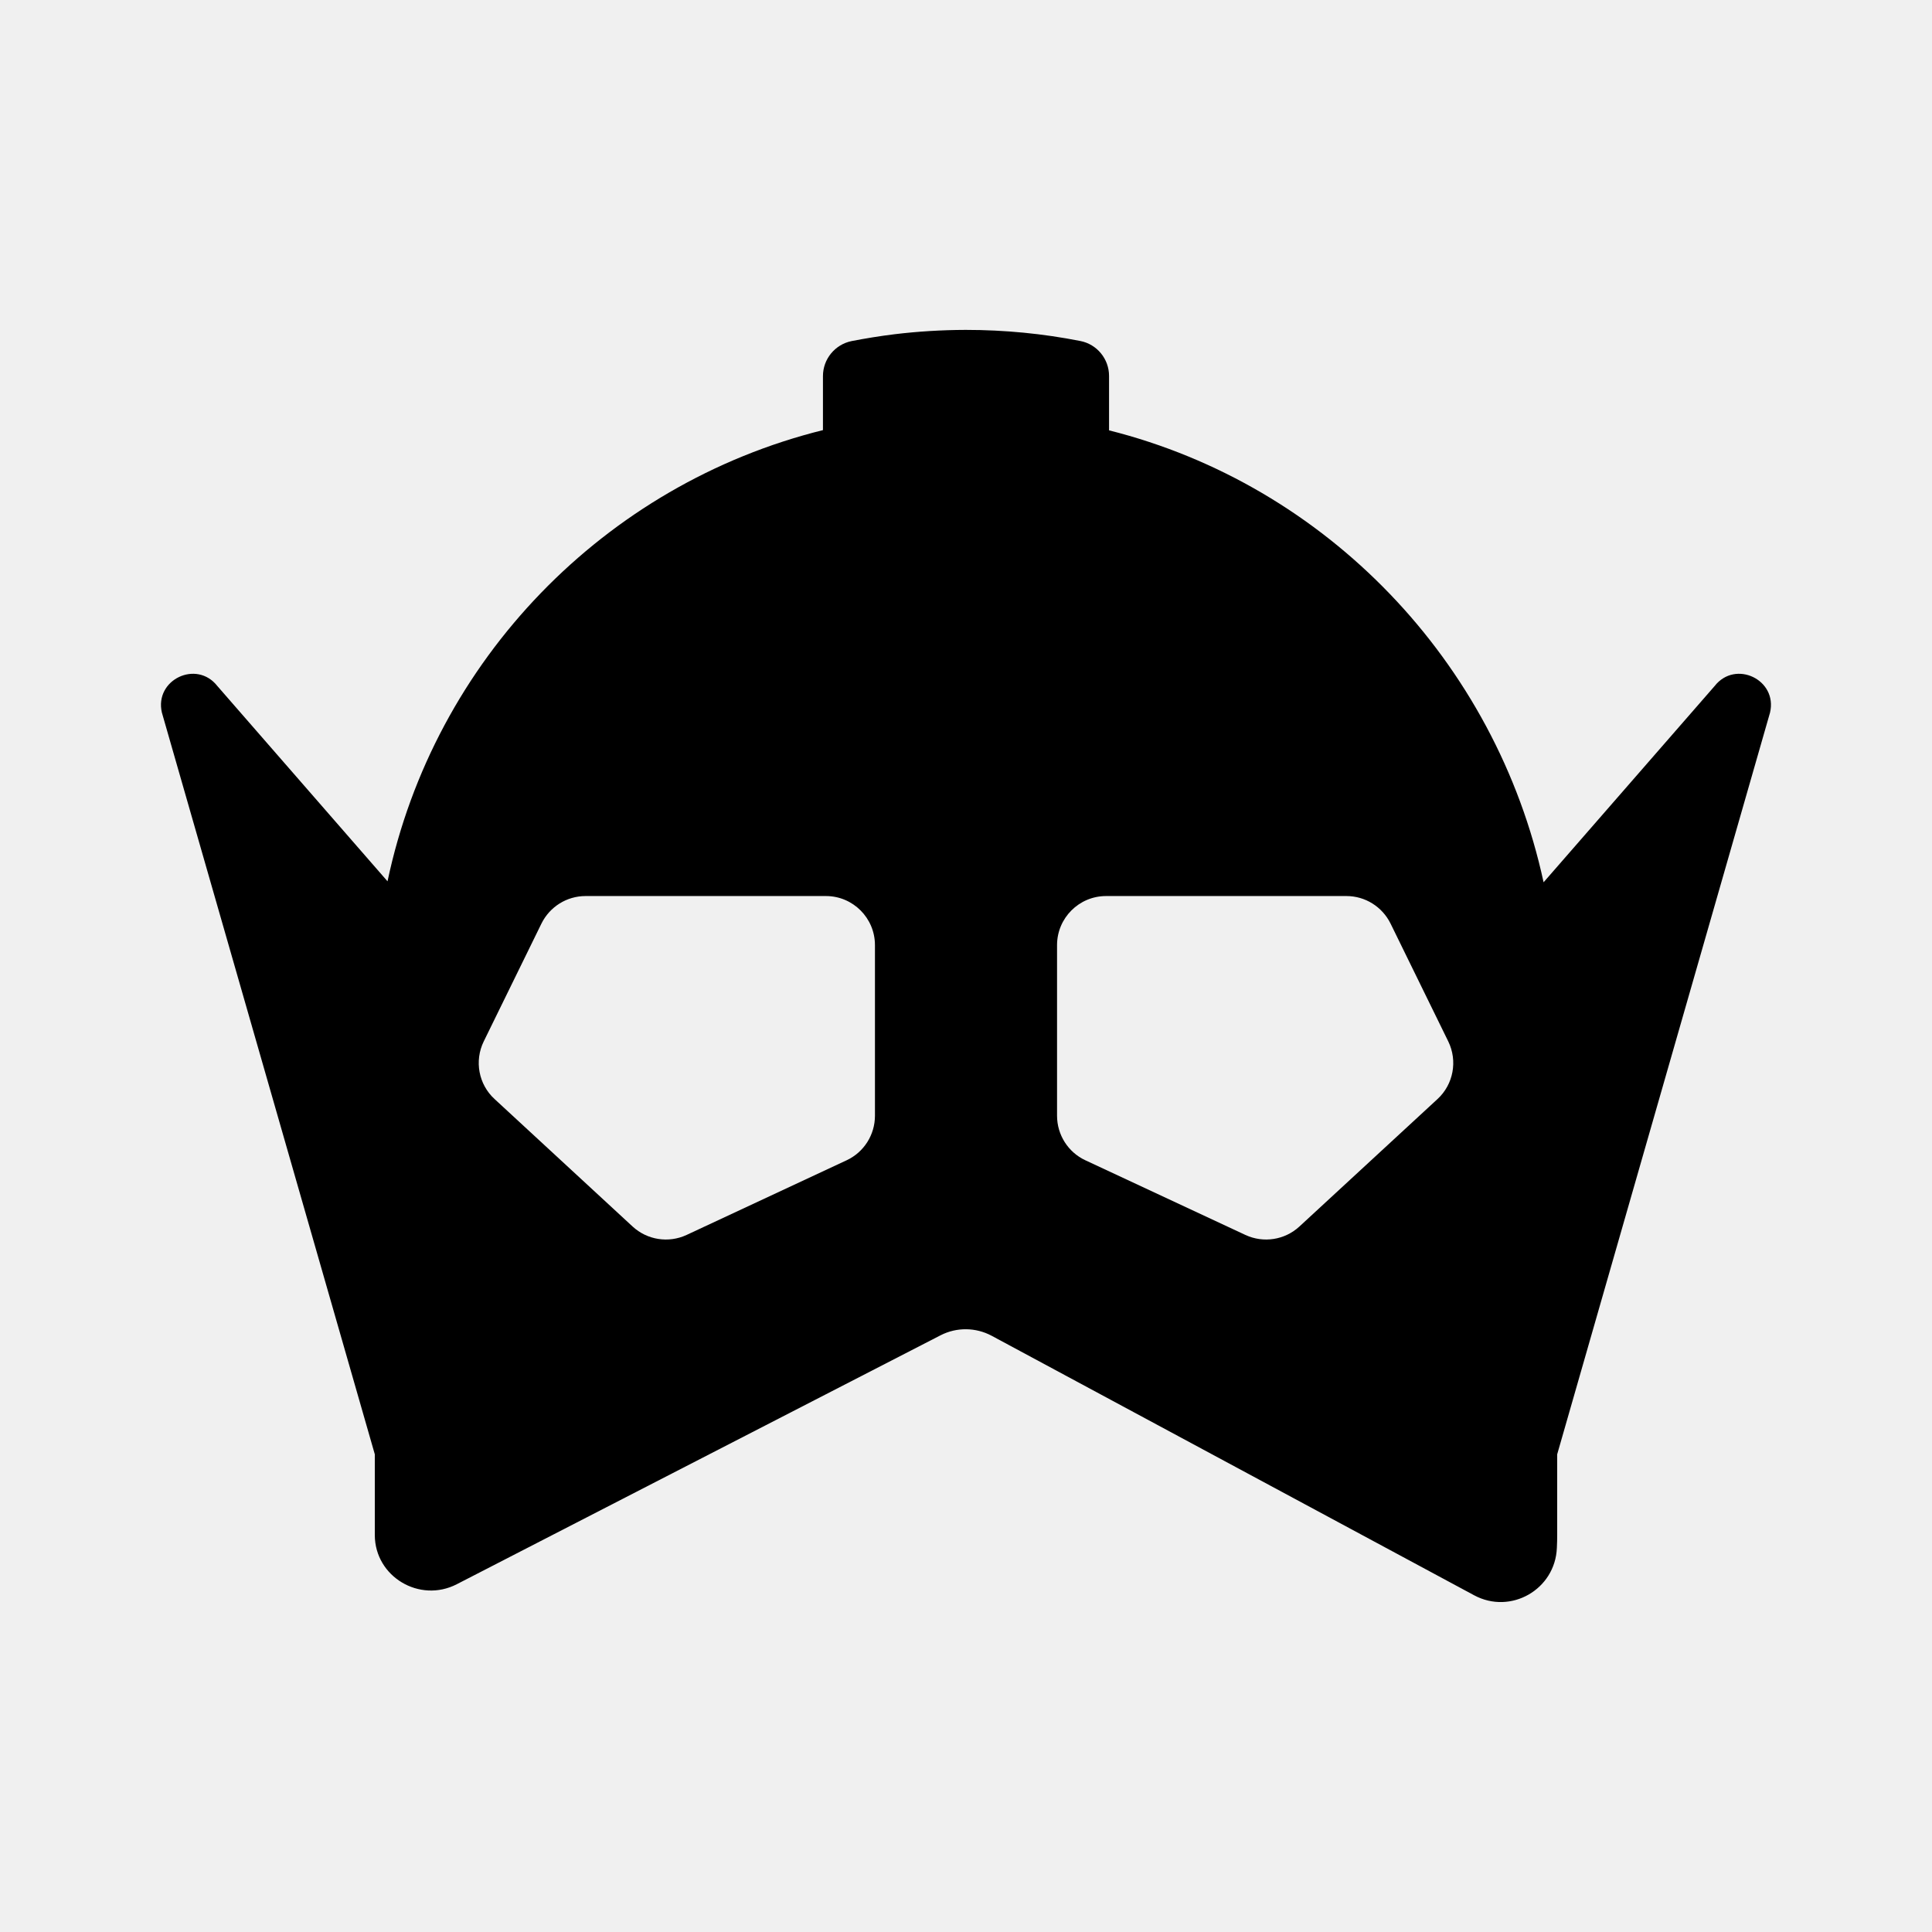
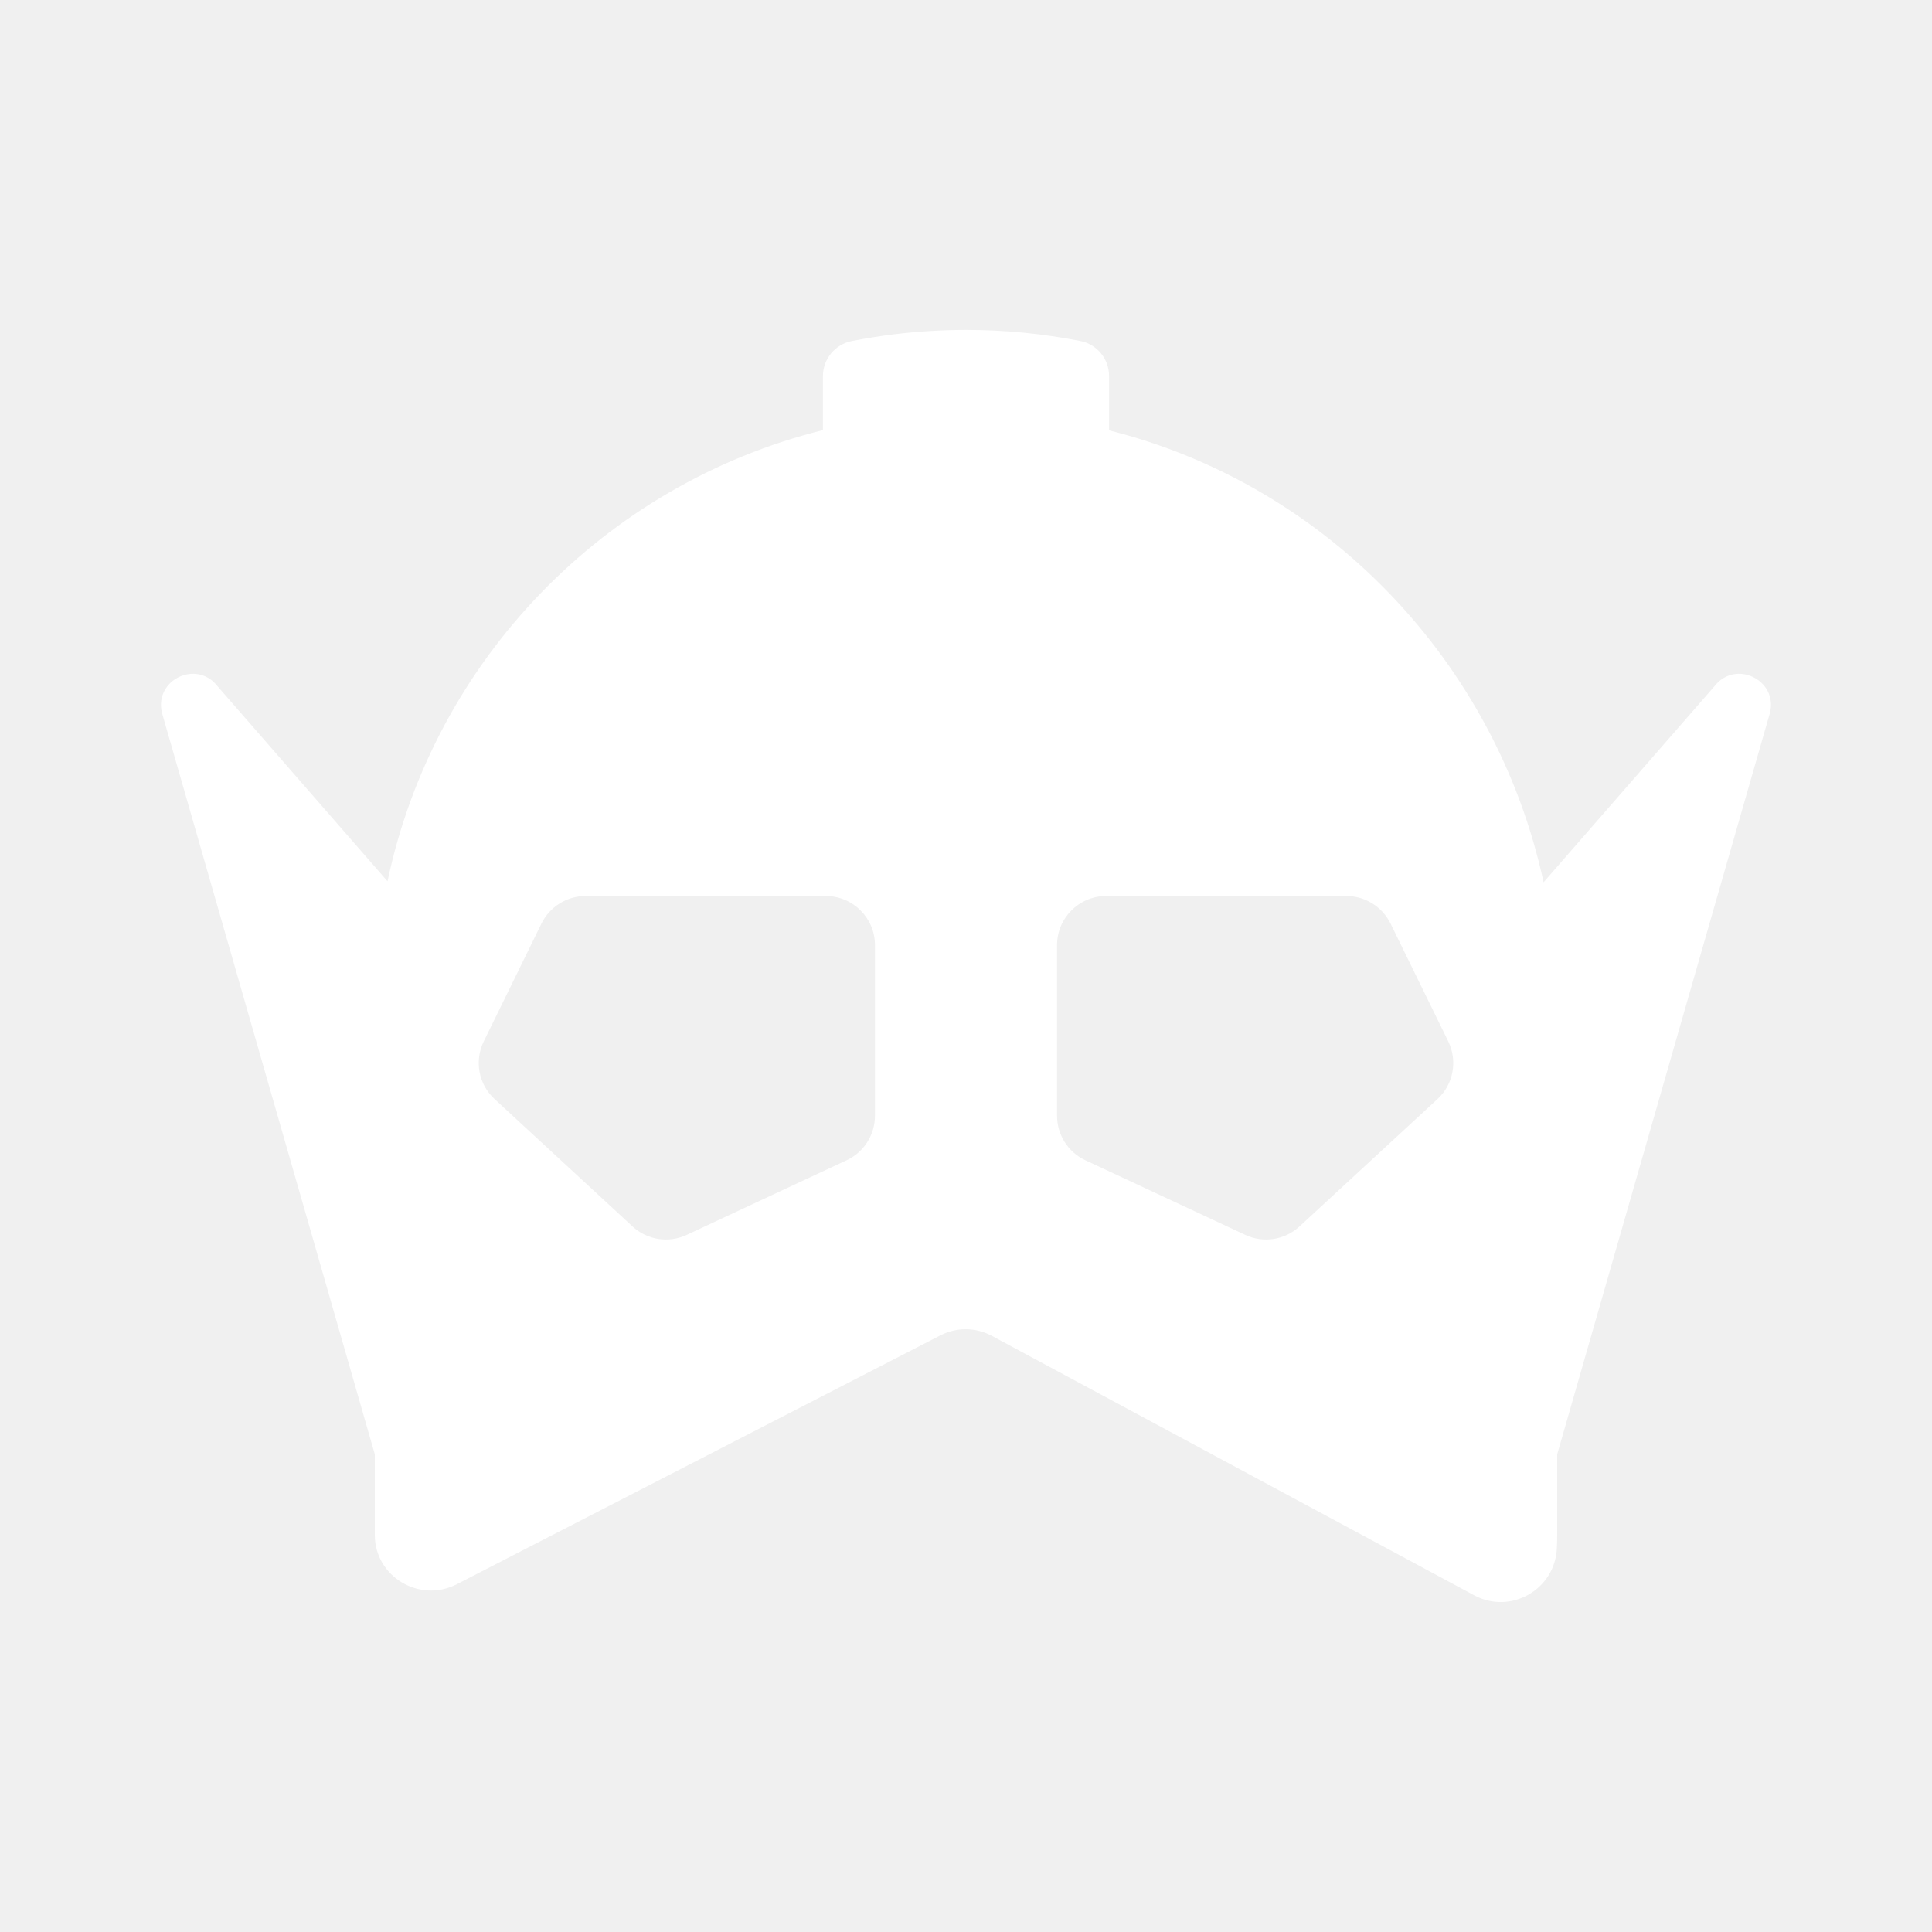
<svg xmlns="http://www.w3.org/2000/svg" width="24" height="24" viewBox="0 0 24 24" fill="none">
-   <path fill-rule="evenodd" clip-rule="evenodd" d="M13.777 5.346V4.67C13.777 4.459 13.627 4.276 13.42 4.236C12.959 4.145 12.483 4.098 11.996 4.098C11.696 4.099 11.402 4.117 11.112 4.152C10.932 4.174 10.755 4.203 10.579 4.237C10.372 4.279 10.223 4.461 10.223 4.672V5.343C7.51 6.017 5.393 8.2 4.814 10.948L2.7 8.522C2.442 8.192 1.916 8.444 2.011 8.852L4.656 18.066V19.069C4.657 19.587 5.213 19.917 5.674 19.68L11.685 16.587C11.884 16.485 12.121 16.488 12.318 16.593L18.312 19.817C18.767 20.062 19.32 19.745 19.34 19.228C19.343 19.171 19.344 19.115 19.344 19.058V18.066L21.988 8.852C22.084 8.444 21.558 8.192 21.3 8.522L19.175 10.96C18.582 8.219 16.479 6.025 13.777 5.346ZM10.869 11.741V13.86C10.869 14.097 10.732 14.313 10.518 14.413L8.529 15.341C8.305 15.445 8.04 15.404 7.858 15.236L6.144 13.653C5.945 13.471 5.891 13.179 6.009 12.937L6.726 11.473C6.829 11.264 7.041 11.131 7.274 11.131H10.26C10.596 11.131 10.869 11.404 10.869 11.741ZM17.857 13.653C18.055 13.471 18.109 13.179 17.991 12.937L17.274 11.473C17.171 11.264 16.959 11.131 16.726 11.131H13.74C13.404 11.131 13.131 11.404 13.131 11.741V13.86C13.131 14.097 13.268 14.313 13.482 14.413L15.471 15.341C15.695 15.445 15.96 15.404 16.142 15.236L17.857 13.653Z" fill="black" />
+   <path fill-rule="evenodd" clip-rule="evenodd" d="M13.777 5.346V4.67C13.777 4.459 13.627 4.276 13.42 4.236C12.959 4.145 12.483 4.098 11.996 4.098C11.696 4.099 11.402 4.117 11.112 4.152C10.932 4.174 10.755 4.203 10.579 4.237C10.372 4.279 10.223 4.461 10.223 4.672V5.343C7.51 6.017 5.393 8.2 4.814 10.948L2.7 8.522C2.442 8.192 1.916 8.444 2.011 8.852L4.656 18.066V19.069C4.657 19.587 5.213 19.917 5.674 19.68L11.685 16.587C11.884 16.485 12.121 16.488 12.318 16.593L18.312 19.817C18.767 20.062 19.32 19.745 19.34 19.228C19.343 19.171 19.344 19.115 19.344 19.058V18.066L21.988 8.852C22.084 8.444 21.558 8.192 21.3 8.522L19.175 10.96C18.582 8.219 16.479 6.025 13.777 5.346ZM10.869 11.741V13.86C10.869 14.097 10.732 14.313 10.518 14.413L8.529 15.341C8.305 15.445 8.04 15.404 7.858 15.236L6.144 13.653C5.945 13.471 5.891 13.179 6.009 12.937L6.726 11.473C6.829 11.264 7.041 11.131 7.274 11.131H10.26C10.596 11.131 10.869 11.404 10.869 11.741ZM17.857 13.653C18.055 13.471 18.109 13.179 17.991 12.937L17.274 11.473C17.171 11.264 16.959 11.131 16.726 11.131H13.74C13.404 11.131 13.131 11.404 13.131 11.741V13.86C13.131 14.097 13.268 14.313 13.482 14.413L15.471 15.341C15.695 15.445 15.96 15.404 16.142 15.236L17.857 13.653Z" fill="white" />
</svg>
